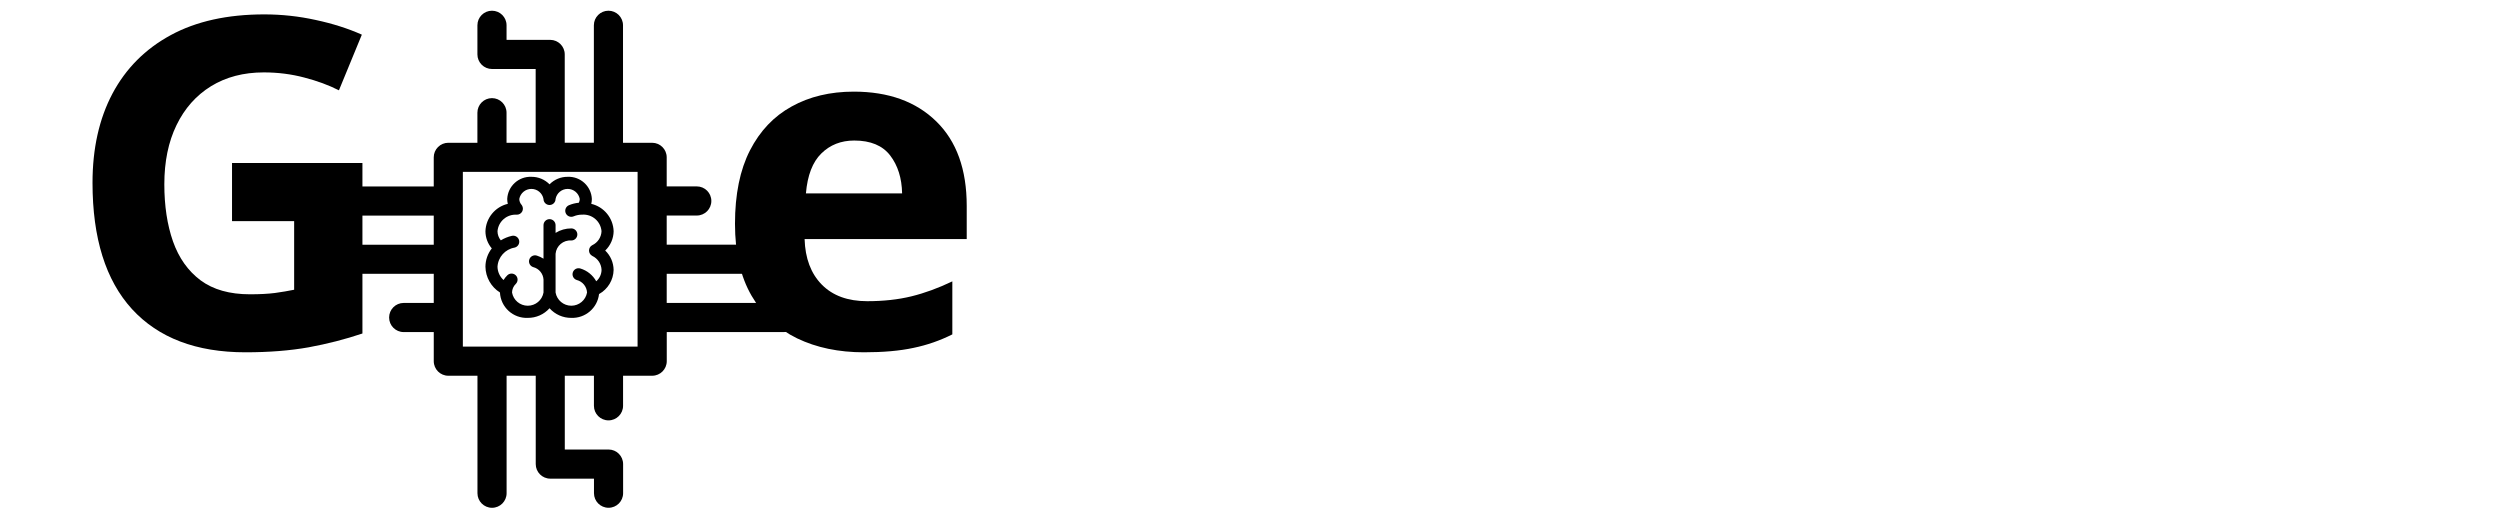
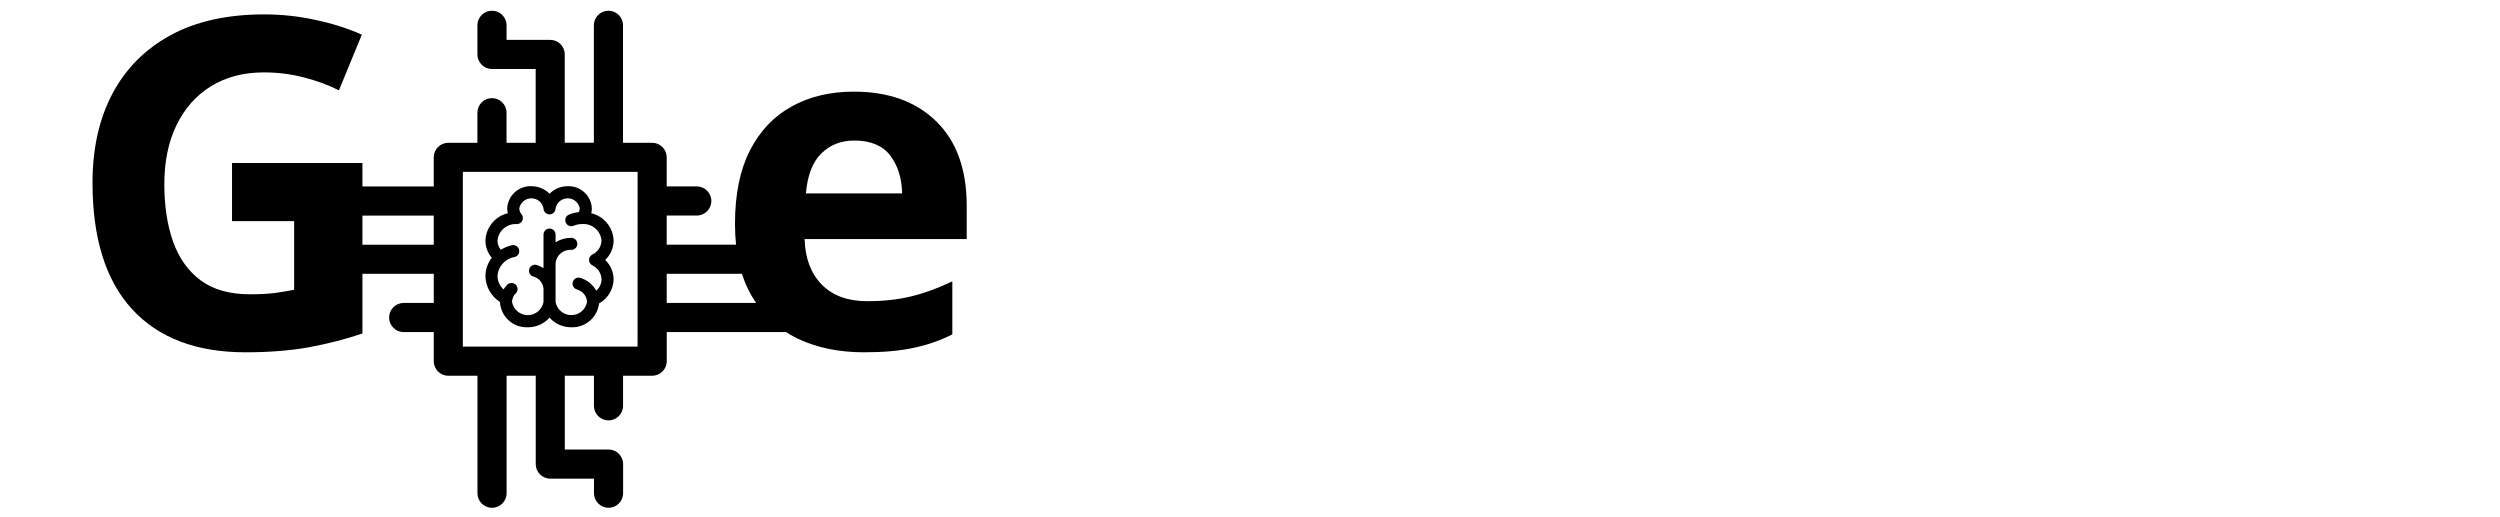
<svg xmlns="http://www.w3.org/2000/svg" width="266" height="55" viewBox="0 0 266 55">
  <defs>
    <clipPath id="clip-Artboard_9">
      <rect width="266" height="55" />
    </clipPath>
  </defs>
  <g id="Artboard_9" data-name="Artboard – 9" clip-path="url(#clip-Artboard_9)">
-     <g id="Group_37" data-name="Group 37" transform="translate(51.648 18.813)">
+     <g id="Group_37" data-name="Group 37" transform="translate(51.648 19.813)">
      <g id="Group_23" data-name="Group 23">
        <path id="Path_24" data-name="Path 24" d="M190,174.13a3.1,3.1,0,0,0-2.38-2.915,2.193,2.193,0,0,0,.063-.517,2.475,2.475,0,0,0-2.573-2.358,2.671,2.671,0,0,0-1.93.8,2.672,2.672,0,0,0-1.93-.8,2.475,2.475,0,0,0-2.573,2.358,2.192,2.192,0,0,0,.063.517,3.1,3.1,0,0,0-2.38,2.915,2.82,2.82,0,0,0,.676,1.827,3.175,3.175,0,0,0-.676,1.948,3.307,3.307,0,0,0,1.544,2.744v0a2.842,2.842,0,0,0,2.959,2.7,3.064,3.064,0,0,0,2.316-1.024,3.064,3.064,0,0,0,2.316,1.024,2.862,2.862,0,0,0,2.952-2.535,3,3,0,0,0,1.55-2.569,2.894,2.894,0,0,0-.893-2.059A2.9,2.9,0,0,0,190,174.13Zm-2.273,2.627a1.713,1.713,0,0,1,.988,1.491,1.643,1.643,0,0,1-.566,1.207,2.883,2.883,0,0,0-1.688-1.36.642.642,0,0,0-.385,1.225,1.457,1.457,0,0,1,1.095,1.329,1.7,1.7,0,0,1-3.349,0v-4.118a1.564,1.564,0,0,1,1.674-1.417.642.642,0,1,0,0-1.284,3.139,3.139,0,0,0-1.674.476v-.82a.642.642,0,0,0-1.284,0v3.565a3.058,3.058,0,0,0-.709-.328.642.642,0,0,0-.385,1.225,1.457,1.457,0,0,1,1.095,1.329v1.373a1.7,1.7,0,0,1-3.349,0,1.3,1.3,0,0,1,.4-.917.642.642,0,1,0-.905-.911,2.731,2.731,0,0,0-.4.5,1.959,1.959,0,0,1-.642-1.416,2.187,2.187,0,0,1,1.816-2.033.642.642,0,1,0-.287-1.252,3.912,3.912,0,0,0-1.178.48,1.55,1.55,0,0,1-.351-.971,1.928,1.928,0,0,1,2.045-1.76h.017a.642.642,0,0,0,.545-.98l-.014-.024-.009-.011c-.01-.014-.02-.028-.031-.041h0a.953.953,0,0,1-.235-.616,1.31,1.31,0,0,1,2.576,0,.642.642,0,1,0,1.284,0,1.31,1.31,0,0,1,2.576,0,.9.9,0,0,1-.1.4,3.566,3.566,0,0,0-1.054.264.642.642,0,0,0,.5,1.183,2.318,2.318,0,0,1,.888-.18h.036a1.927,1.927,0,0,1,2.044,1.76,1.713,1.713,0,0,1-.988,1.491.642.642,0,0,0,0,1.136Z" transform="translate(-176.357 -168.34)" />
      </g>
    </g>
    <text id="G" transform="translate(7 37)" font-size="49" font-family="SegoeUI-Bold, Segoe UI" font-weight="700">
      <tspan x="0" y="0">G</tspan>
    </text>
    <text id="e" transform="translate(76 37)" font-size="49" font-family="SegoeUI-Bold, Segoe UI" font-weight="700">
      <tspan x="0" y="0">e</tspan>
    </text>
    <g id="chip_1_" data-name="chip (1)" transform="translate(32.102 1.141)">
      <path id="Path_21" data-name="Path 21" d="M51.336,31.091h-12.5v-3.1h9.4a1.549,1.549,0,0,0,1.549-1.549V21.795h1.549a1.549,1.549,0,0,0,0-3.1h-3.1a1.549,1.549,0,0,0-1.549,1.549v4.648h-7.85v-3.1h3.2a1.549,1.549,0,0,0,0-3.1h-3.2V15.6a1.549,1.549,0,0,0-1.549-1.549h-3.1V1.549a1.549,1.549,0,0,0-3.1,0v12.5h-3.1v-9.4A1.549,1.549,0,0,0,26.443,3.1H21.795V1.549a1.549,1.549,0,0,0-3.1,0v3.1A1.549,1.549,0,0,0,20.245,6.2h4.648v7.85h-3.1v-3.2a1.549,1.549,0,0,0-3.1,0v3.2H15.6A1.549,1.549,0,0,0,14.048,15.6v3.1H1.549a1.549,1.549,0,0,0,0,3.1h12.5v3.1h-9.4A1.549,1.549,0,0,0,3.1,26.443v4.648H1.549a1.549,1.549,0,0,0,0,3.1h3.1A1.549,1.549,0,0,0,6.2,32.64V27.992h7.85v3.1h-3.2a1.549,1.549,0,0,0,0,3.1h3.2v3.1A1.549,1.549,0,0,0,15.6,38.838h3.1v12.5a1.549,1.549,0,1,0,3.1,0v-12.5h3.1v9.4a1.549,1.549,0,0,0,1.549,1.549h4.648v1.549a1.549,1.549,0,0,0,3.1,0v-3.1a1.549,1.549,0,0,0-1.549-1.549H27.992v-7.85h3.1v3.2a1.549,1.549,0,0,0,3.1,0v-3.2h3.1a1.549,1.549,0,0,0,1.549-1.549v-3.1h12.5a1.549,1.549,0,0,0,0-3.1Zm-15.6,4.648H17.146V17.146H35.739Z" />
    </g>
  </g>
</svg>
